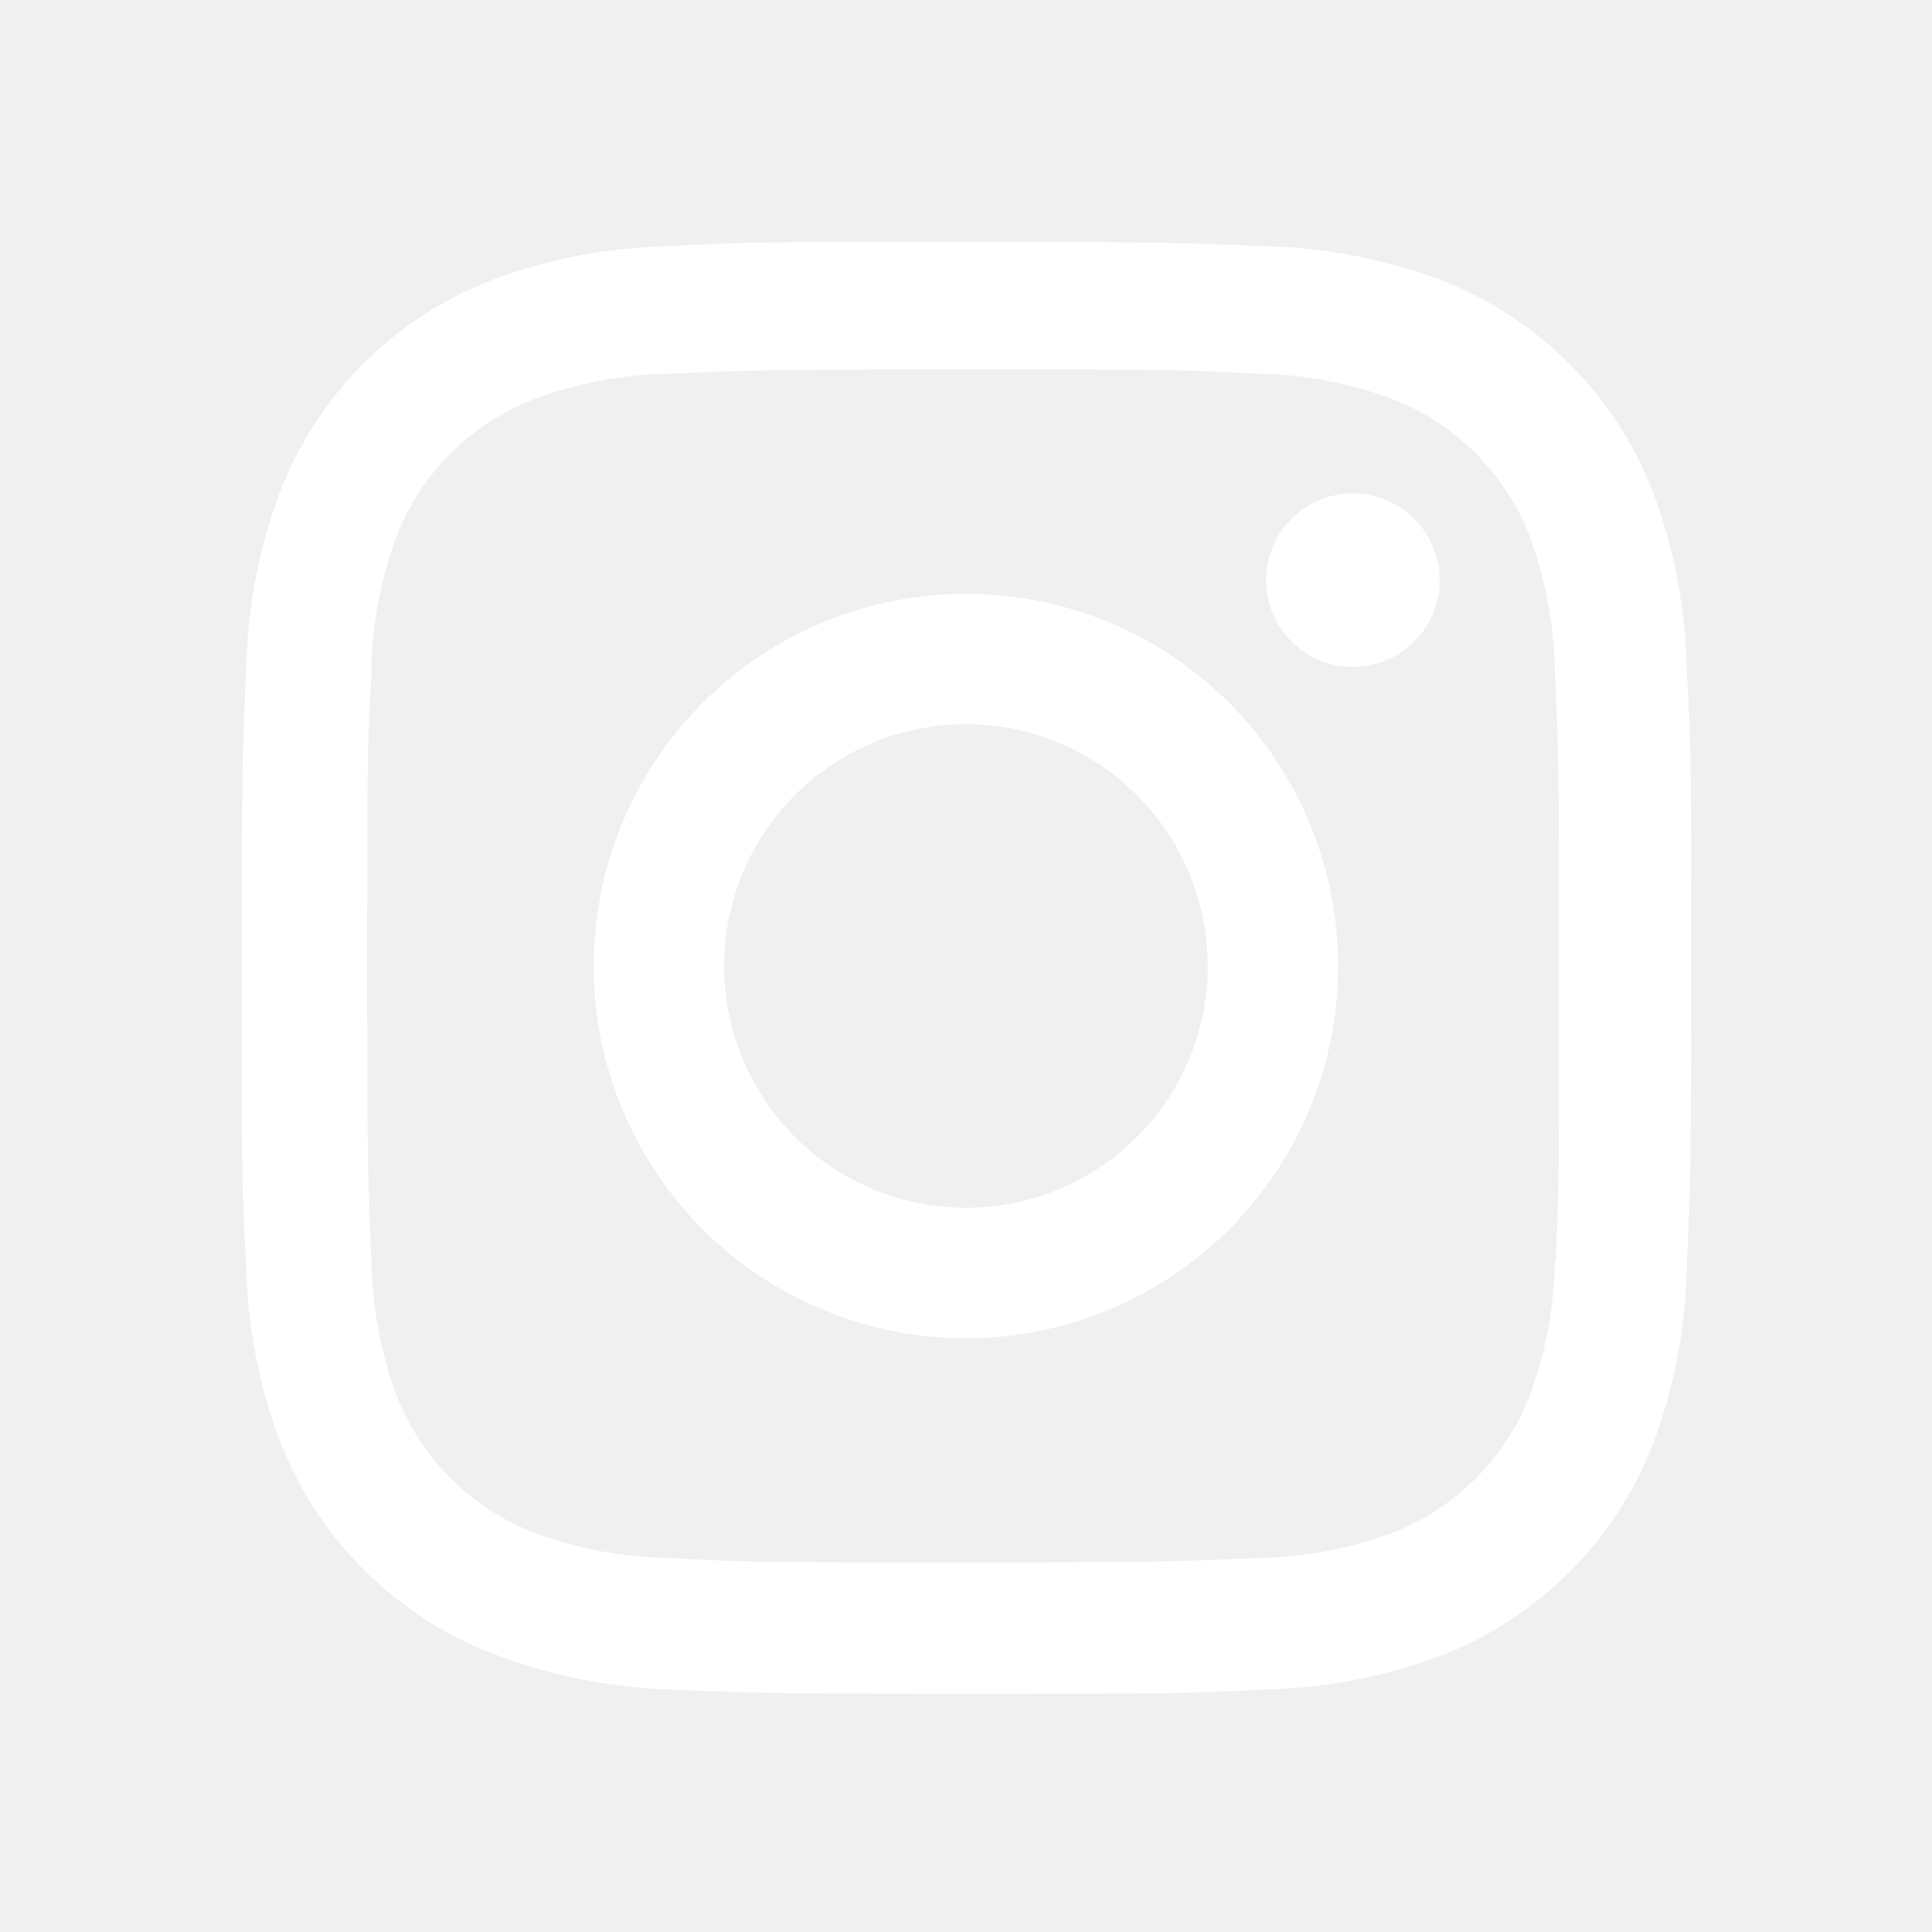
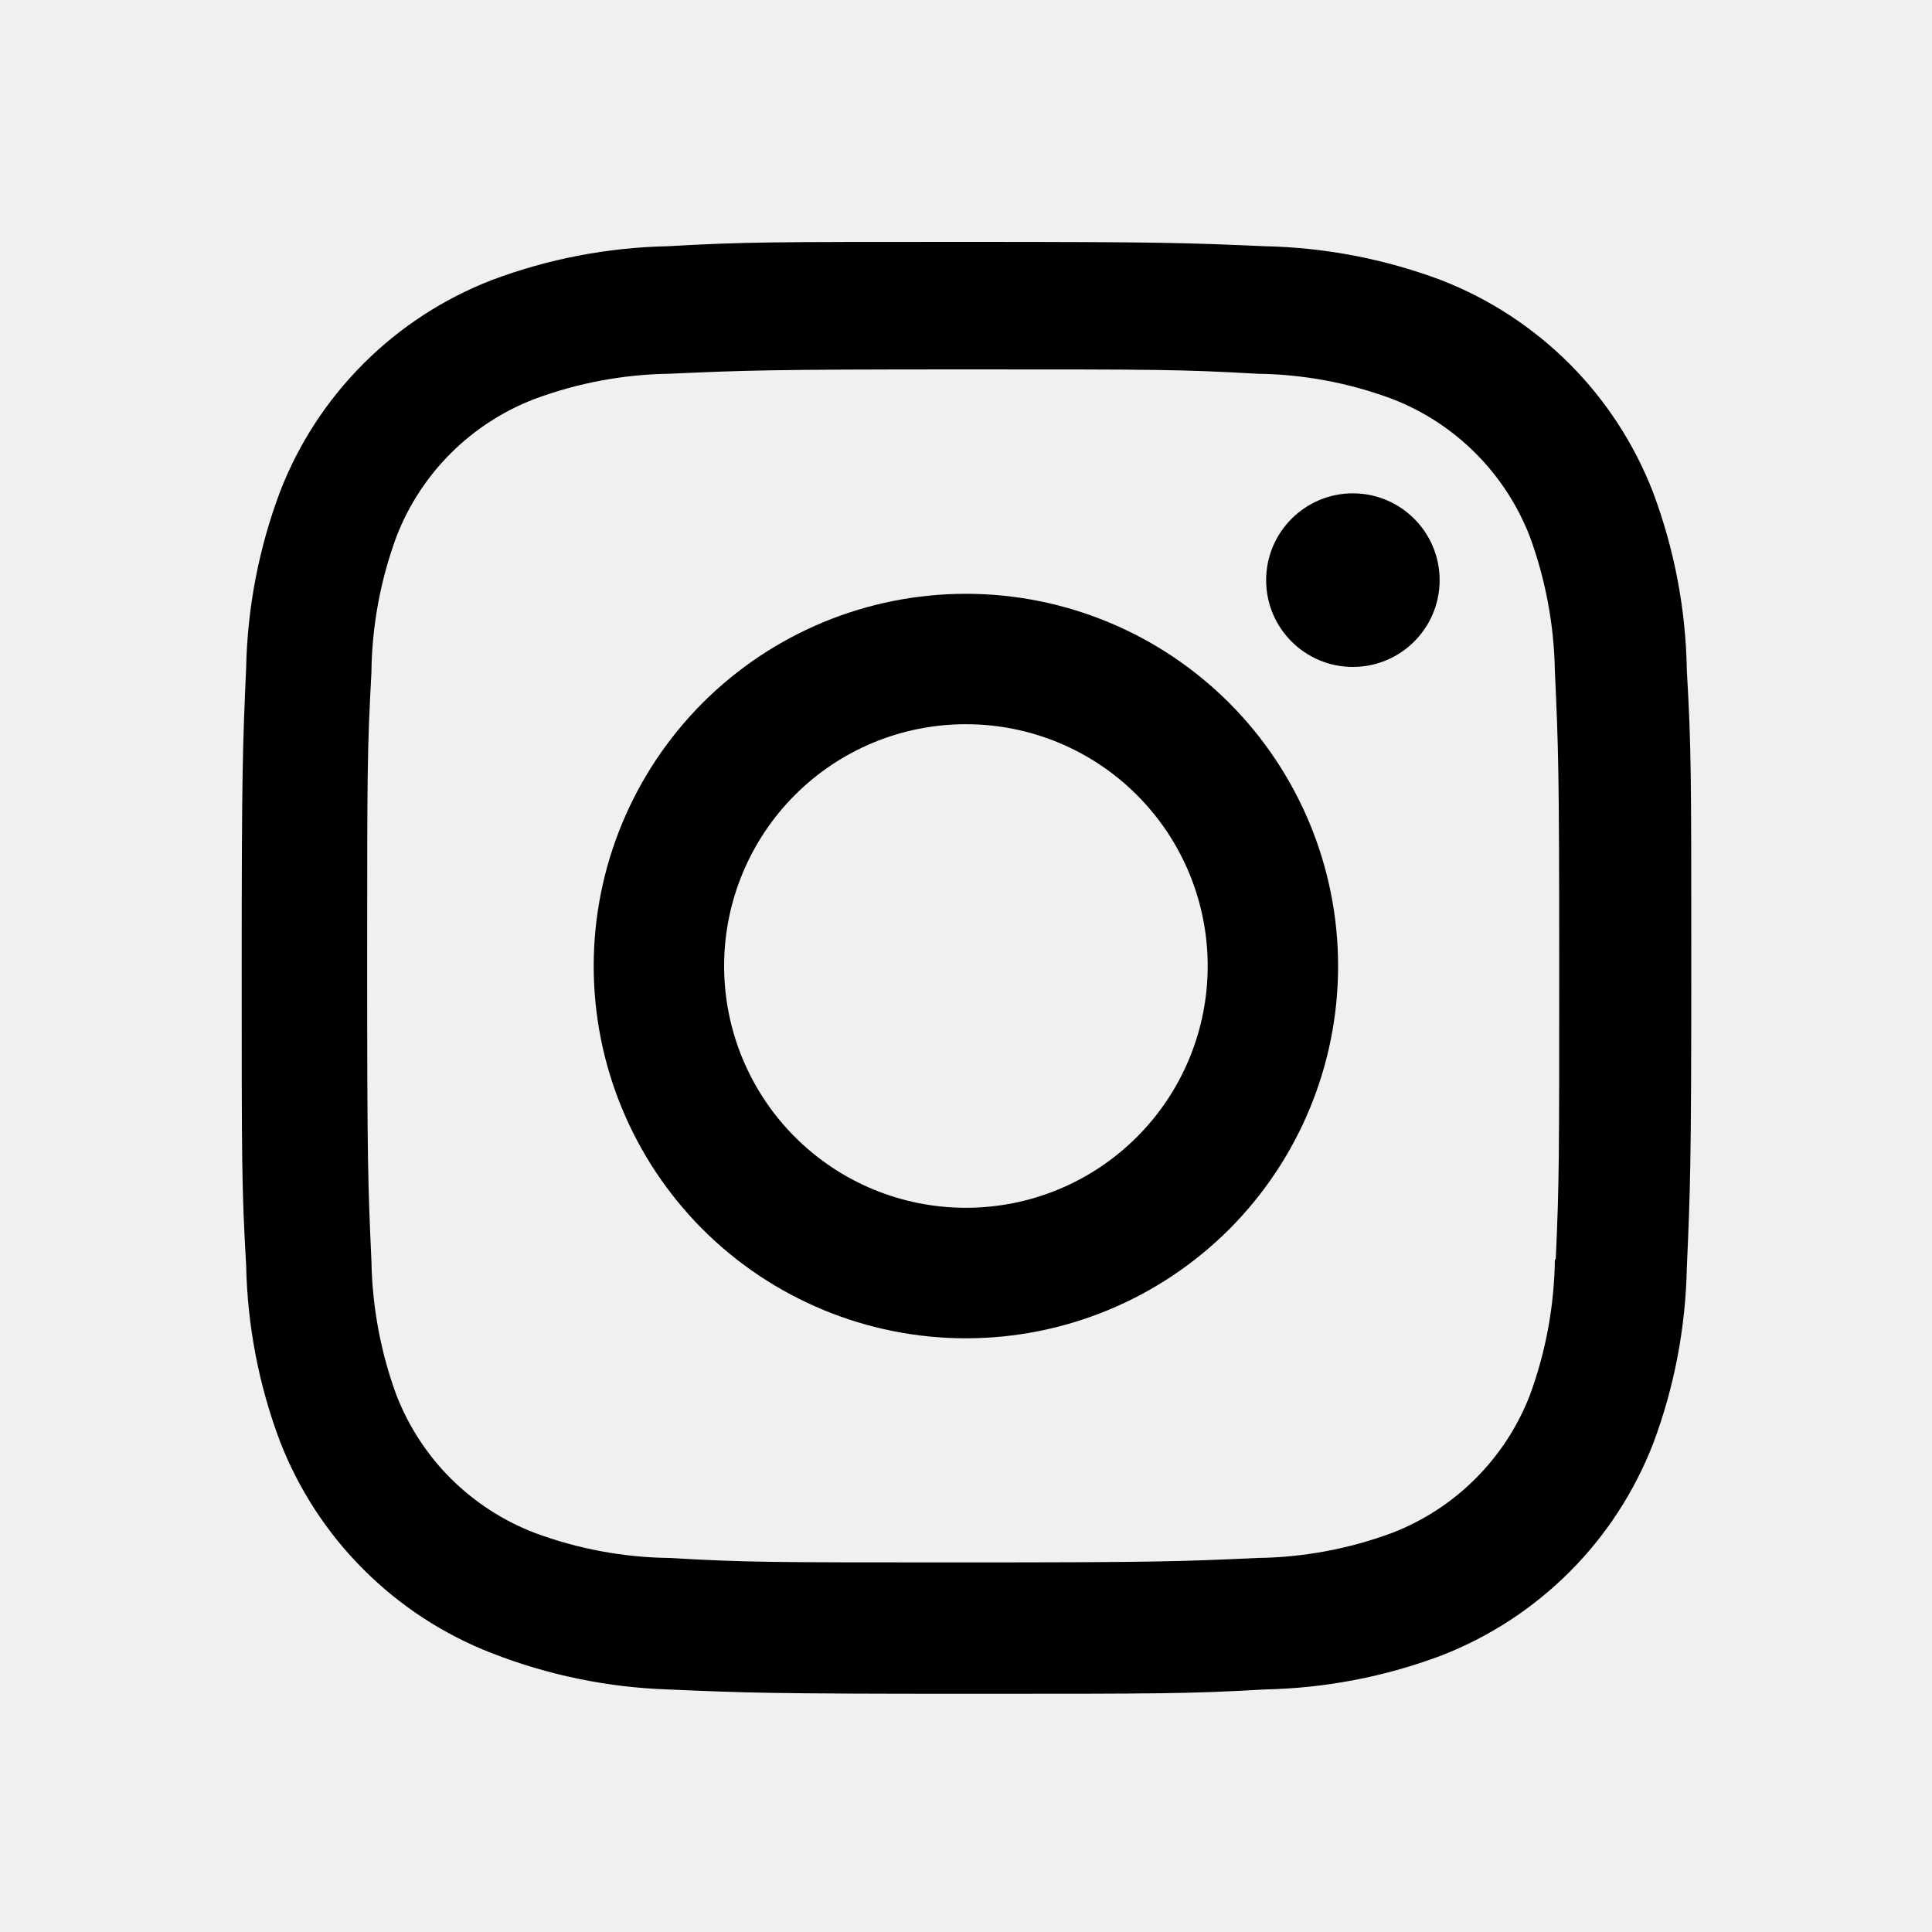
<svg xmlns="http://www.w3.org/2000/svg" width="20" height="20" viewBox="0 0 20 20" fill="none">
-   <path d="M9.999 6.147C8.977 6.147 7.997 6.553 7.274 7.276C6.552 7.999 6.146 8.979 6.146 10.001C6.146 11.023 6.552 12.003 7.274 12.726C7.997 13.448 8.977 13.854 9.999 13.854C11.021 13.854 12.001 13.448 12.724 12.726C13.446 12.003 13.852 11.023 13.852 10.001C13.852 8.979 13.446 7.999 12.724 7.276C12.001 6.553 11.021 6.147 9.999 6.147ZM9.999 12.503C9.335 12.503 8.698 12.24 8.229 11.77C7.76 11.301 7.496 10.664 7.496 10C7.496 9.336 7.76 8.699 8.229 8.23C8.698 7.76 9.335 7.497 9.999 7.497C10.663 7.497 11.3 7.76 11.769 8.23C12.239 8.699 12.502 9.336 12.502 10C12.502 10.664 12.239 11.301 11.769 11.77C11.3 12.24 10.663 12.503 9.999 12.503Z" fill="white" />
-   <path d="M14.005 6.904C14.501 6.904 14.903 6.502 14.903 6.006C14.903 5.51 14.501 5.107 14.005 5.107C13.509 5.107 13.107 5.51 13.107 6.006C13.107 6.502 13.509 6.904 14.005 6.904Z" fill="white" />
-   <path d="M17.111 5.093C16.918 4.595 16.623 4.142 16.245 3.764C15.867 3.387 15.415 3.092 14.917 2.899C14.334 2.681 13.718 2.562 13.095 2.549C12.293 2.514 12.038 2.504 10.003 2.504C7.968 2.504 7.708 2.504 6.912 2.549C6.29 2.562 5.674 2.68 5.092 2.899C4.593 3.092 4.141 3.386 3.763 3.764C3.385 4.142 3.09 4.594 2.898 5.093C2.679 5.676 2.561 6.292 2.548 6.914C2.513 7.716 2.502 7.97 2.502 10.006C2.502 12.041 2.502 12.3 2.548 13.098C2.561 13.721 2.678 14.336 2.898 14.92C3.091 15.418 3.386 15.871 3.764 16.248C4.142 16.626 4.594 16.921 5.093 17.114C5.674 17.341 6.29 17.468 6.913 17.489C7.716 17.524 7.97 17.534 10.005 17.534C12.04 17.534 12.301 17.534 13.097 17.489C13.719 17.476 14.335 17.358 14.918 17.139C15.416 16.946 15.869 16.651 16.247 16.273C16.625 15.896 16.919 15.443 17.113 14.945C17.332 14.362 17.449 13.747 17.462 13.124C17.497 12.322 17.508 12.068 17.508 10.032C17.508 7.996 17.508 7.738 17.462 6.94C17.452 6.309 17.333 5.684 17.111 5.093ZM16.096 13.036C16.09 13.516 16.003 13.992 15.837 14.443C15.712 14.767 15.52 15.061 15.274 15.307C15.029 15.552 14.734 15.744 14.41 15.869C13.964 16.034 13.494 16.122 13.018 16.128C12.227 16.164 12.003 16.174 9.973 16.174C7.942 16.174 7.734 16.174 6.928 16.128C6.452 16.122 5.982 16.034 5.537 15.869C5.211 15.744 4.916 15.553 4.669 15.308C4.422 15.062 4.23 14.767 4.104 14.443C3.94 13.997 3.853 13.527 3.845 13.052C3.809 12.26 3.801 12.037 3.801 10.007C3.801 7.976 3.801 7.769 3.845 6.961C3.85 6.481 3.938 6.006 4.104 5.555C4.358 4.898 4.879 4.38 5.537 4.129C5.982 3.964 6.453 3.876 6.928 3.869C7.72 3.834 7.943 3.824 9.973 3.824C12.004 3.824 12.213 3.824 13.018 3.869C13.494 3.875 13.964 3.963 14.41 4.129C14.734 4.254 15.028 4.445 15.274 4.691C15.52 4.937 15.711 5.231 15.837 5.555C16 6.001 16.088 6.471 16.096 6.946C16.132 7.739 16.141 7.961 16.141 9.992C16.141 12.022 16.141 12.24 16.105 13.037H16.096V13.036Z" fill="white" />
+   <path d="M9.999 6.147C8.977 6.147 7.997 6.553 7.274 7.276C6.552 7.999 6.146 8.979 6.146 10.001C6.146 11.023 6.552 12.003 7.274 12.726C7.997 13.448 8.977 13.854 9.999 13.854C11.021 13.854 12.001 13.448 12.724 12.726C13.446 12.003 13.852 11.023 13.852 10.001C13.852 8.979 13.446 7.999 12.724 7.276C12.001 6.553 11.021 6.147 9.999 6.147ZM9.999 12.503C9.335 12.503 8.698 12.24 8.229 11.77C7.76 11.301 7.496 10.664 7.496 10C7.496 9.336 7.76 8.699 8.229 8.23C8.698 7.76 9.335 7.497 9.999 7.497C10.663 7.497 11.3 7.76 11.769 8.23C12.239 8.699 12.502 9.336 12.502 10C12.502 10.664 12.239 11.301 11.769 11.77C11.3 12.24 10.663 12.503 9.999 12.503Z" fill="black" />
+   <path d="M14.005 6.904C14.501 6.904 14.903 6.502 14.903 6.006C14.903 5.51 14.501 5.107 14.005 5.107C13.509 5.107 13.107 5.51 13.107 6.006C13.107 6.502 13.509 6.904 14.005 6.904Z" fill="black" />
+   <path d="M17.111 5.093C16.918 4.595 16.623 4.142 16.245 3.764C15.867 3.387 15.415 3.092 14.917 2.899C14.334 2.681 13.718 2.562 13.095 2.549C12.293 2.514 12.038 2.504 10.003 2.504C7.968 2.504 7.708 2.504 6.912 2.549C6.29 2.562 5.674 2.68 5.092 2.899C4.593 3.092 4.141 3.386 3.763 3.764C3.385 4.142 3.09 4.594 2.898 5.093C2.679 5.676 2.561 6.292 2.548 6.914C2.513 7.716 2.502 7.97 2.502 10.006C2.502 12.041 2.502 12.3 2.548 13.098C2.561 13.721 2.678 14.336 2.898 14.92C3.091 15.418 3.386 15.871 3.764 16.248C4.142 16.626 4.594 16.921 5.093 17.114C5.674 17.341 6.29 17.468 6.913 17.489C7.716 17.524 7.97 17.534 10.005 17.534C12.04 17.534 12.301 17.534 13.097 17.489C13.719 17.476 14.335 17.358 14.918 17.139C15.416 16.946 15.869 16.651 16.247 16.273C16.625 15.896 16.919 15.443 17.113 14.945C17.332 14.362 17.449 13.747 17.462 13.124C17.497 12.322 17.508 12.068 17.508 10.032C17.508 7.996 17.508 7.738 17.462 6.94C17.452 6.309 17.333 5.684 17.111 5.093ZM16.096 13.036C16.09 13.516 16.003 13.992 15.837 14.443C15.712 14.767 15.52 15.061 15.274 15.307C15.029 15.552 14.734 15.744 14.41 15.869C13.964 16.034 13.494 16.122 13.018 16.128C12.227 16.164 12.003 16.174 9.973 16.174C7.942 16.174 7.734 16.174 6.928 16.128C6.452 16.122 5.982 16.034 5.537 15.869C5.211 15.744 4.916 15.553 4.669 15.308C4.422 15.062 4.23 14.767 4.104 14.443C3.94 13.997 3.853 13.527 3.845 13.052C3.809 12.26 3.801 12.037 3.801 10.007C3.801 7.976 3.801 7.769 3.845 6.961C3.85 6.481 3.938 6.006 4.104 5.555C4.358 4.898 4.879 4.38 5.537 4.129C5.982 3.964 6.453 3.876 6.928 3.869C7.72 3.834 7.943 3.824 9.973 3.824C12.004 3.824 12.213 3.824 13.018 3.869C13.494 3.875 13.964 3.963 14.41 4.129C14.734 4.254 15.028 4.445 15.274 4.691C15.52 4.937 15.711 5.231 15.837 5.555C16 6.001 16.088 6.471 16.096 6.946C16.132 7.739 16.141 7.961 16.141 9.992C16.141 12.022 16.141 12.24 16.105 13.037H16.096V13.036Z" fill="black" />
</svg>
